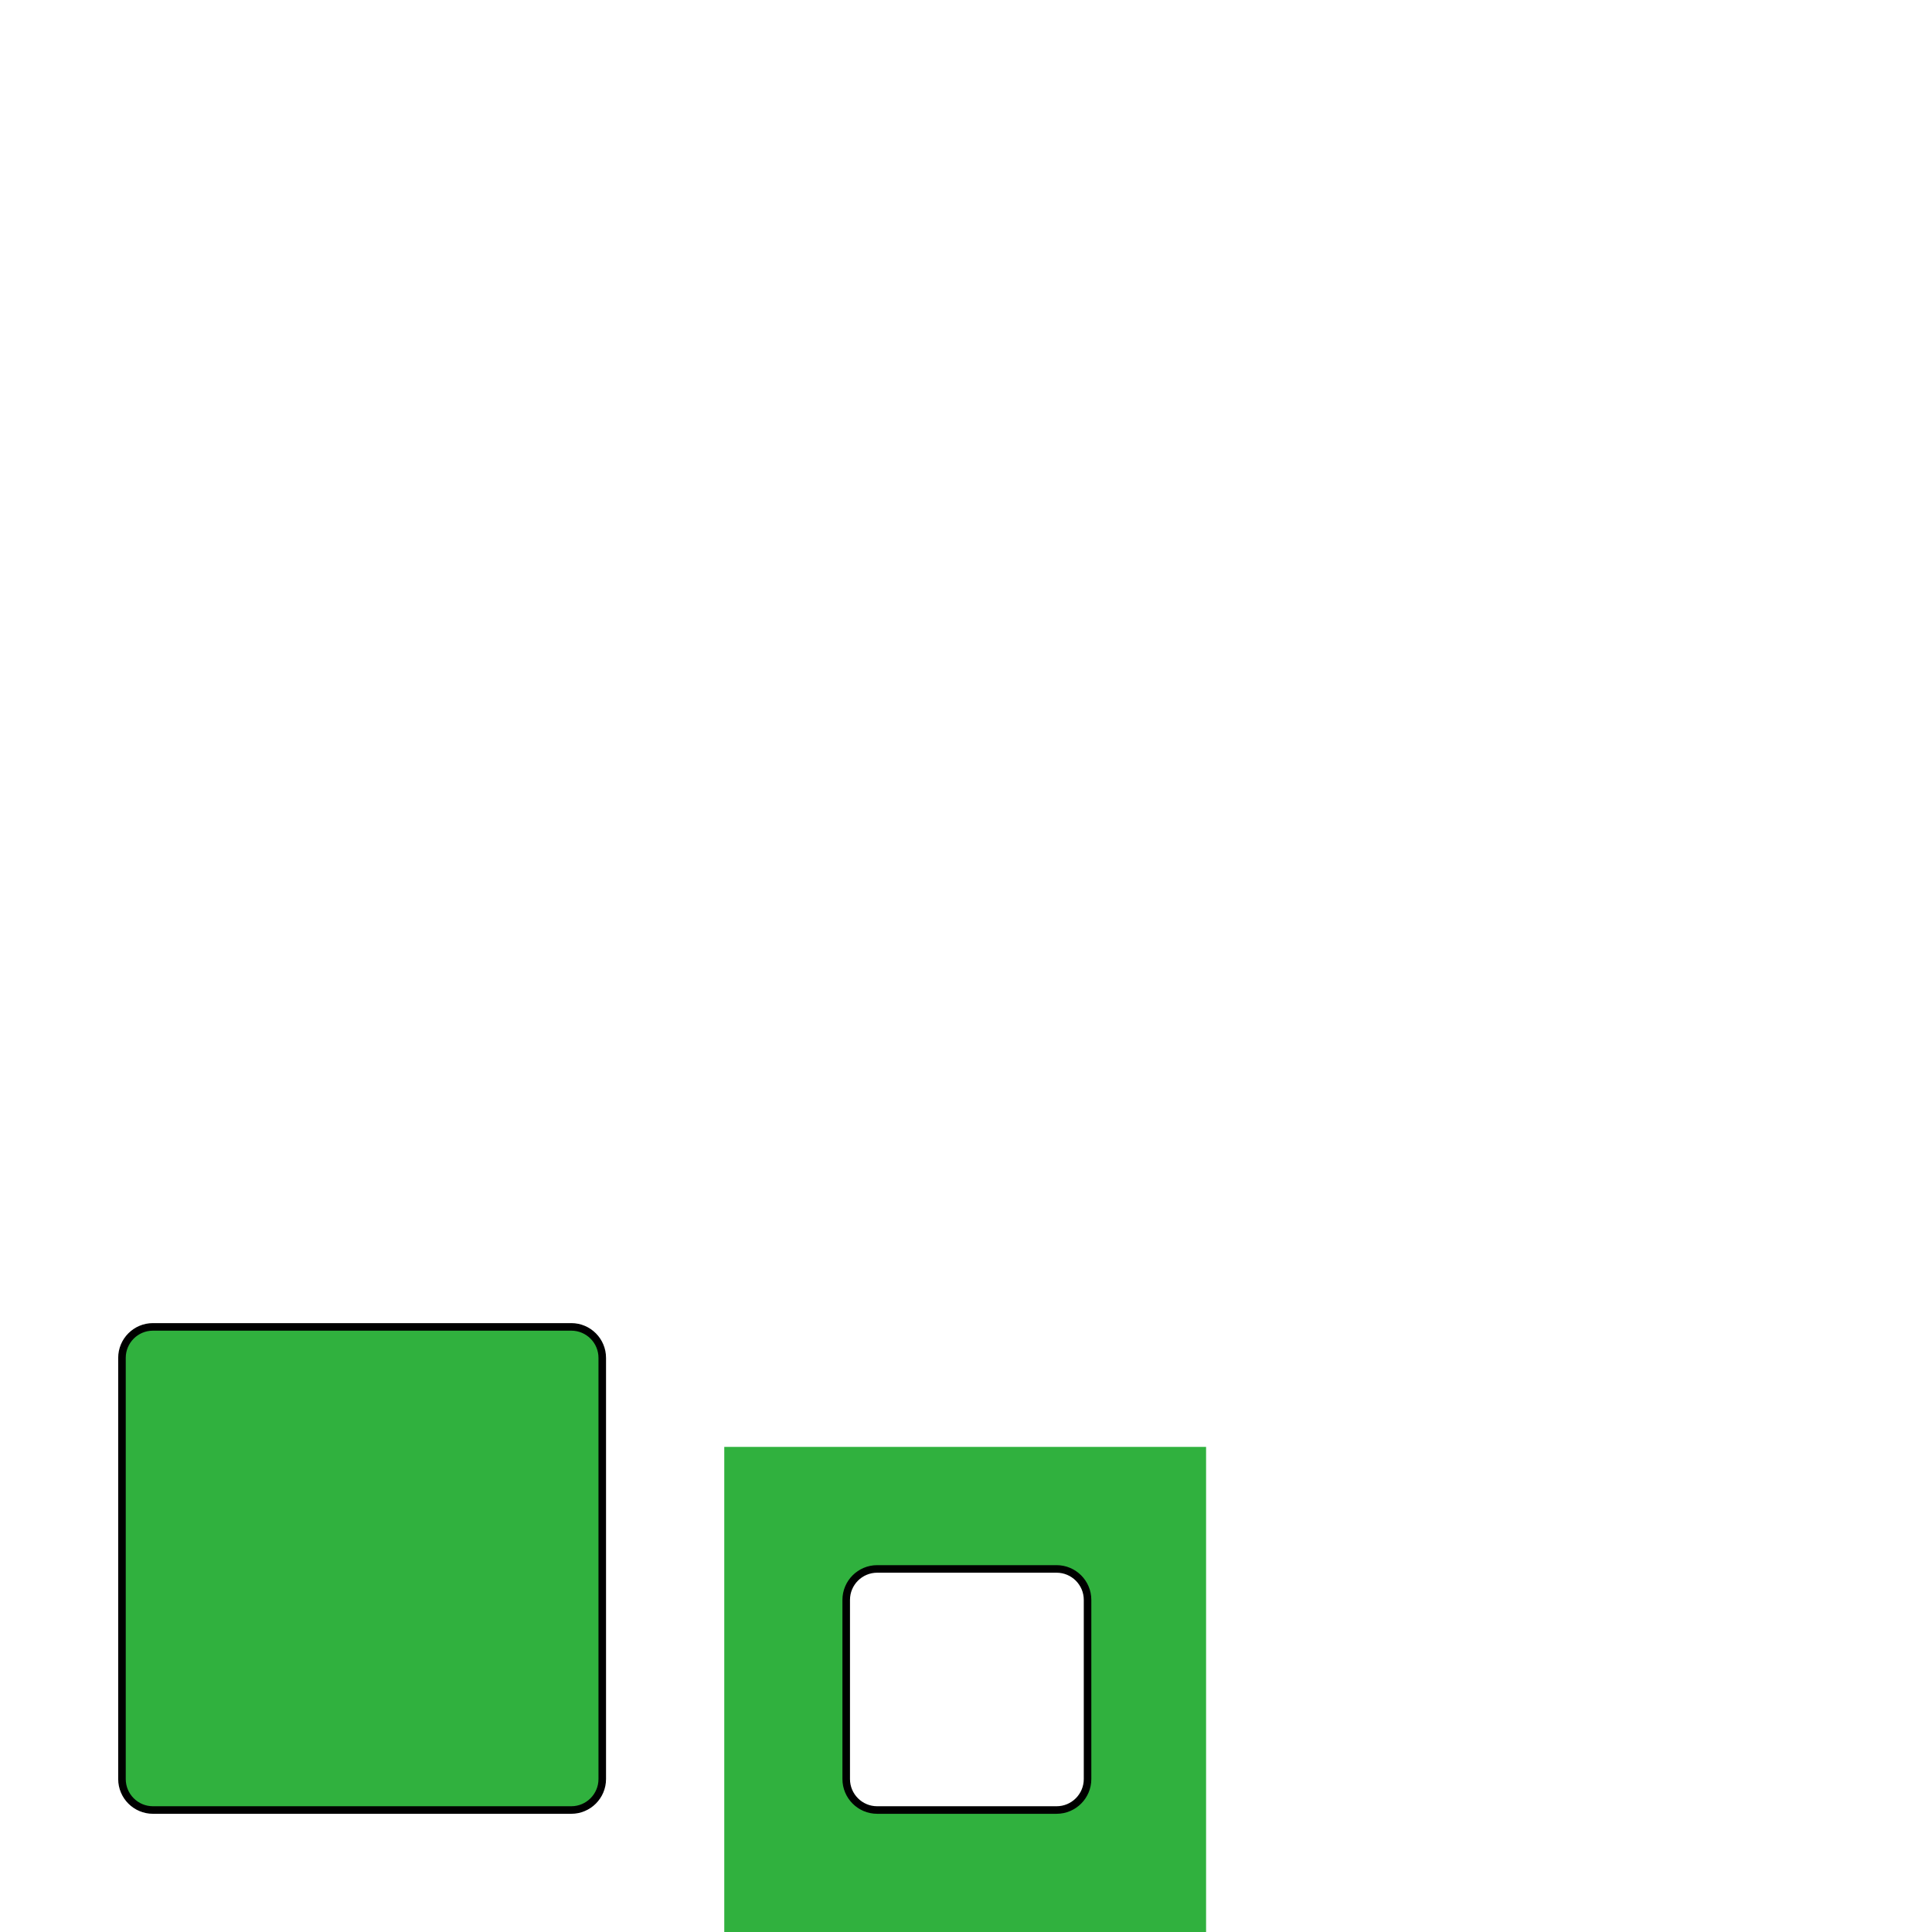
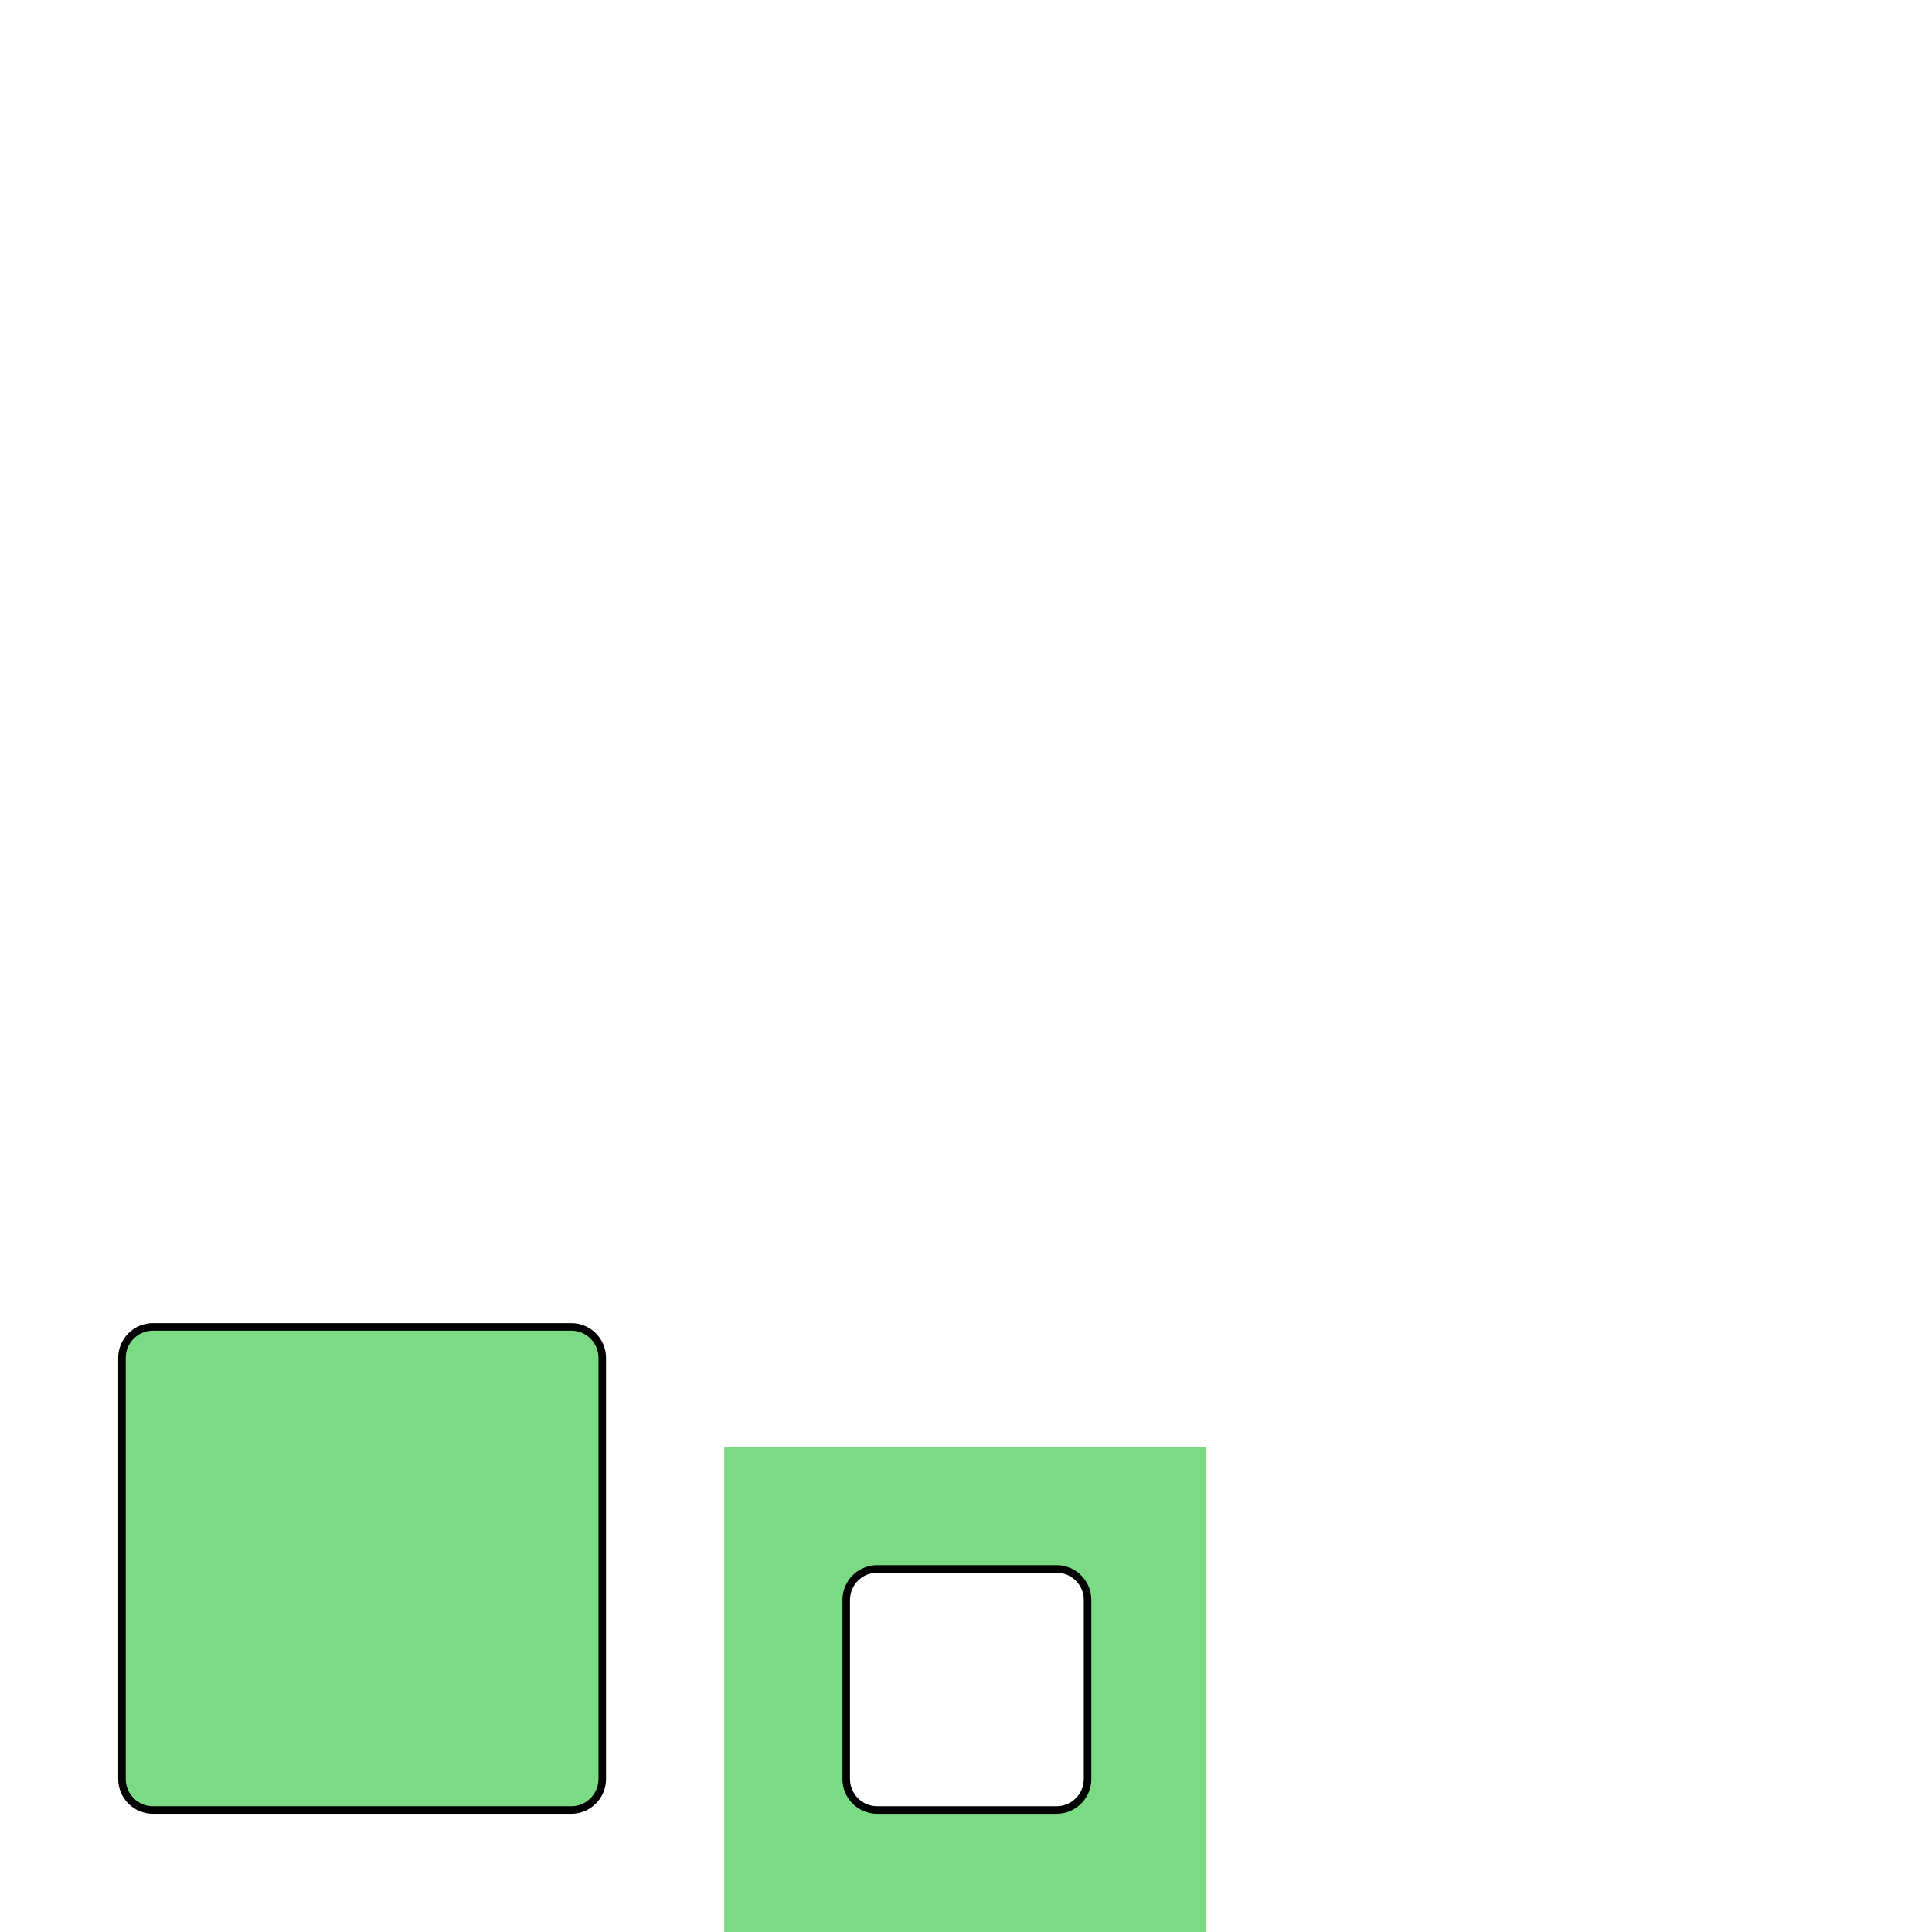
<svg xmlns="http://www.w3.org/2000/svg" width="256" height="256" id="svg3784" version="1.1">
  <defs id="defs3786" />
  <g id="layer1" transform="translate(0,-796.3622)">
-     <rect style="fill:#30b13e;fill-opacity:1;fill-rule:evenodd;stroke:#000000;stroke-width:1;stroke-linecap:round;stroke-miterlimit:0;stroke-opacity:1;stroke-dasharray:none" id="rect3824" width="63.64" height="64.018" x="16.162" y="175.819" transform="translate(0,796.3622)" ry="4.107" />
-     <path style="fill:#30b13e;fill-opacity:1;fill-rule:evenodd;stroke:none" d="M 95.969 191.719 L 95.969 256.281 L 159.812 256.281 L 159.812 191.719 L 95.969 191.719 z M 116.219 207.906 L 140 207.906 C 142.275 207.906 144.094 209.725 144.094 212 L 144.094 235.719 C 144.094 237.994 142.275 239.844 140 239.844 L 116.219 239.844 C 113.943 239.844 112.125 237.994 112.125 235.719 L 112.125 212 C 112.125 209.725 113.943 207.906 116.219 207.906 z " transform="translate(0,796.3622)" id="rect4334" />
+     <rect style="fill:#7bdb85;fill-opacity:1;fill-rule:evenodd;stroke:#000000;stroke-width:1;stroke-linecap:round;stroke-miterlimit:0;stroke-opacity:1;stroke-dasharray:none" id="rect3824" width="63.64" height="64.018" x="16.162" y="175.819" transform="translate(0,796.3622)" ry="4.107" />
+     <path style="fill:#7bdb85;fill-opacity:1;fill-rule:evenodd;stroke:none" d="M 95.969 191.719 L 95.969 256.281 L 159.812 256.281 L 159.812 191.719 L 95.969 191.719 z M 116.219 207.906 L 140 207.906 C 142.275 207.906 144.094 209.725 144.094 212 L 144.094 235.719 C 144.094 237.994 142.275 239.844 140 239.844 L 116.219 239.844 C 113.943 239.844 112.125 237.994 112.125 235.719 L 112.125 212 C 112.125 209.725 113.943 207.906 116.219 207.906 z " transform="translate(0,796.3622)" id="rect4334" />
    <rect style="fill:none;fill-opacity:1;fill-rule:evenodd;stroke:#000000;stroke-opacity:1" id="rect4343" width="31.98" height="31.946" x="112.127" y="207.891" transform="translate(0,796.3622)" ry="4.107" />
  </g>
</svg>
